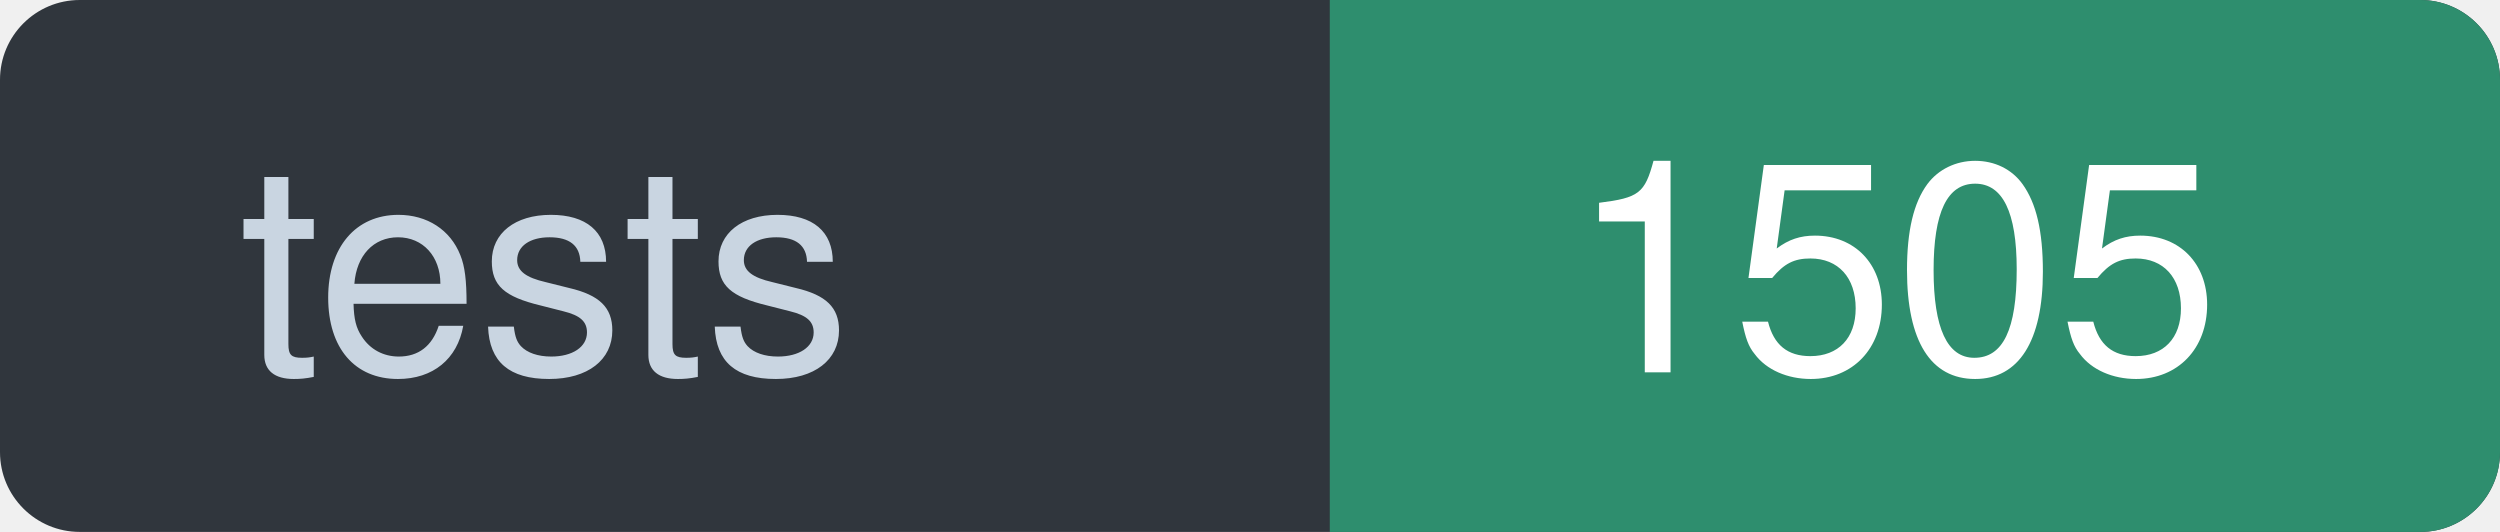
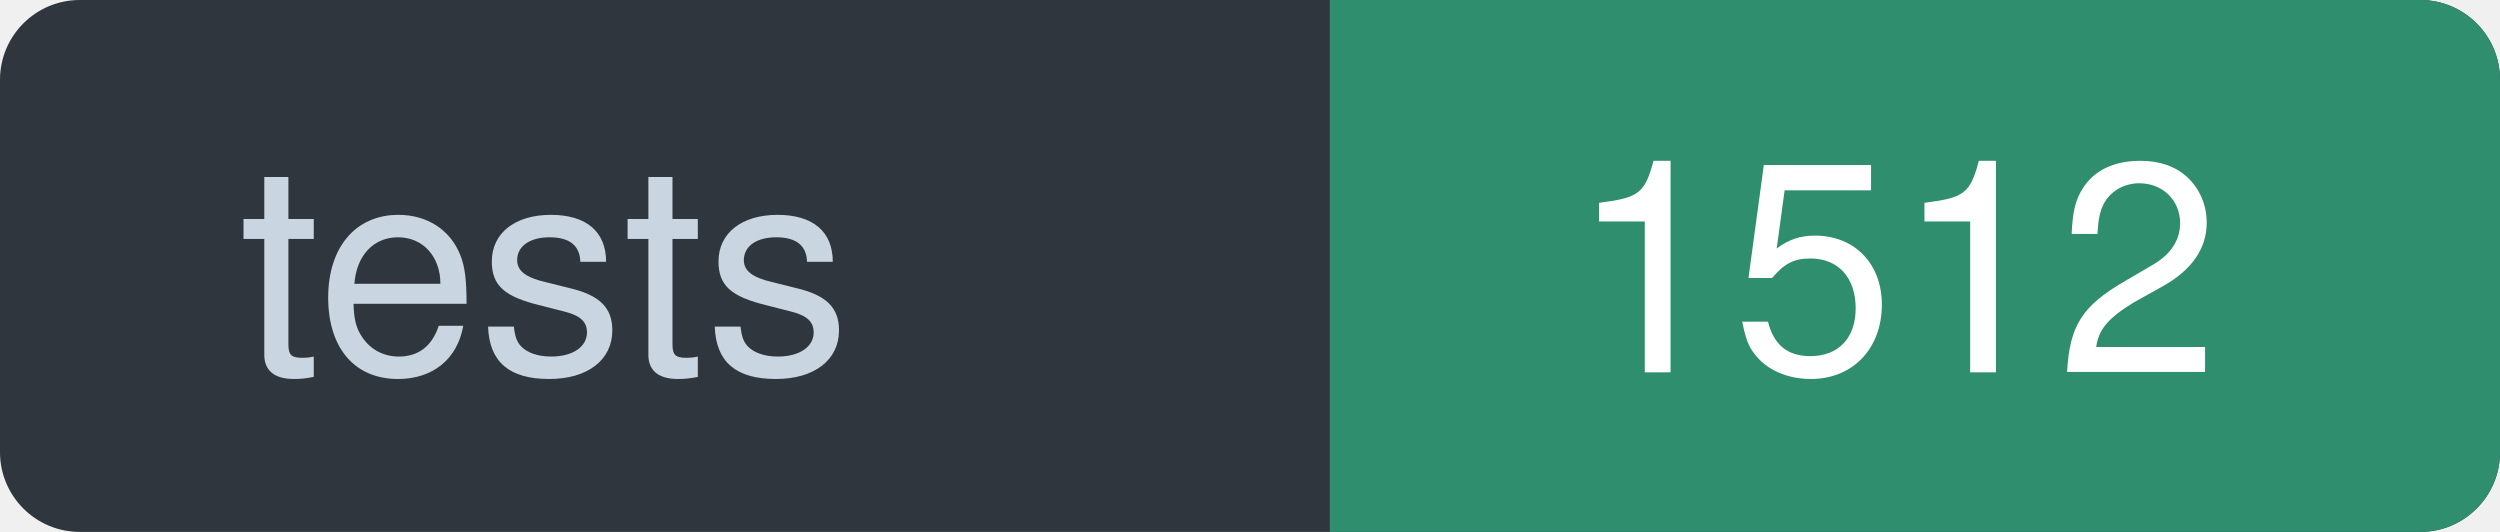
- <svg xmlns="http://www.w3.org/2000/svg" width="94" height="20" viewBox="0 0 94 20" role="img" aria-label="tests: 1505">
+ <svg xmlns="http://www.w3.org/2000/svg" width="94" height="20" viewBox="0 0 94 20" role="img" aria-label="tests: 1512">
  <rect width="94" height="20" rx="3" fill="#30363D" />
  <path d="M50 0h41a3 3 0 0 1 3 3v14a3 3 0 0 1-3 3h-41z" fill="#2E8E6E" />
  <g font-family="ui-sans-serif, -apple-system, Segoe UI, Helvetica, Arial, sans-serif" font-size="11" font-weight="500">
    <text x="9" y="14" textLength="32" lengthAdjust="spacingAndGlyphs" fill="#C9D5E1">tests</text>
-     <text x="59" y="14" textLength="26" lengthAdjust="spacingAndGlyphs" fill="#FFFFFF">1505</text>
+     <text x="59" y="14" textLength="26" lengthAdjust="spacingAndGlyphs" fill="#FFFFFF">1512</text>
  </g>
</svg>
